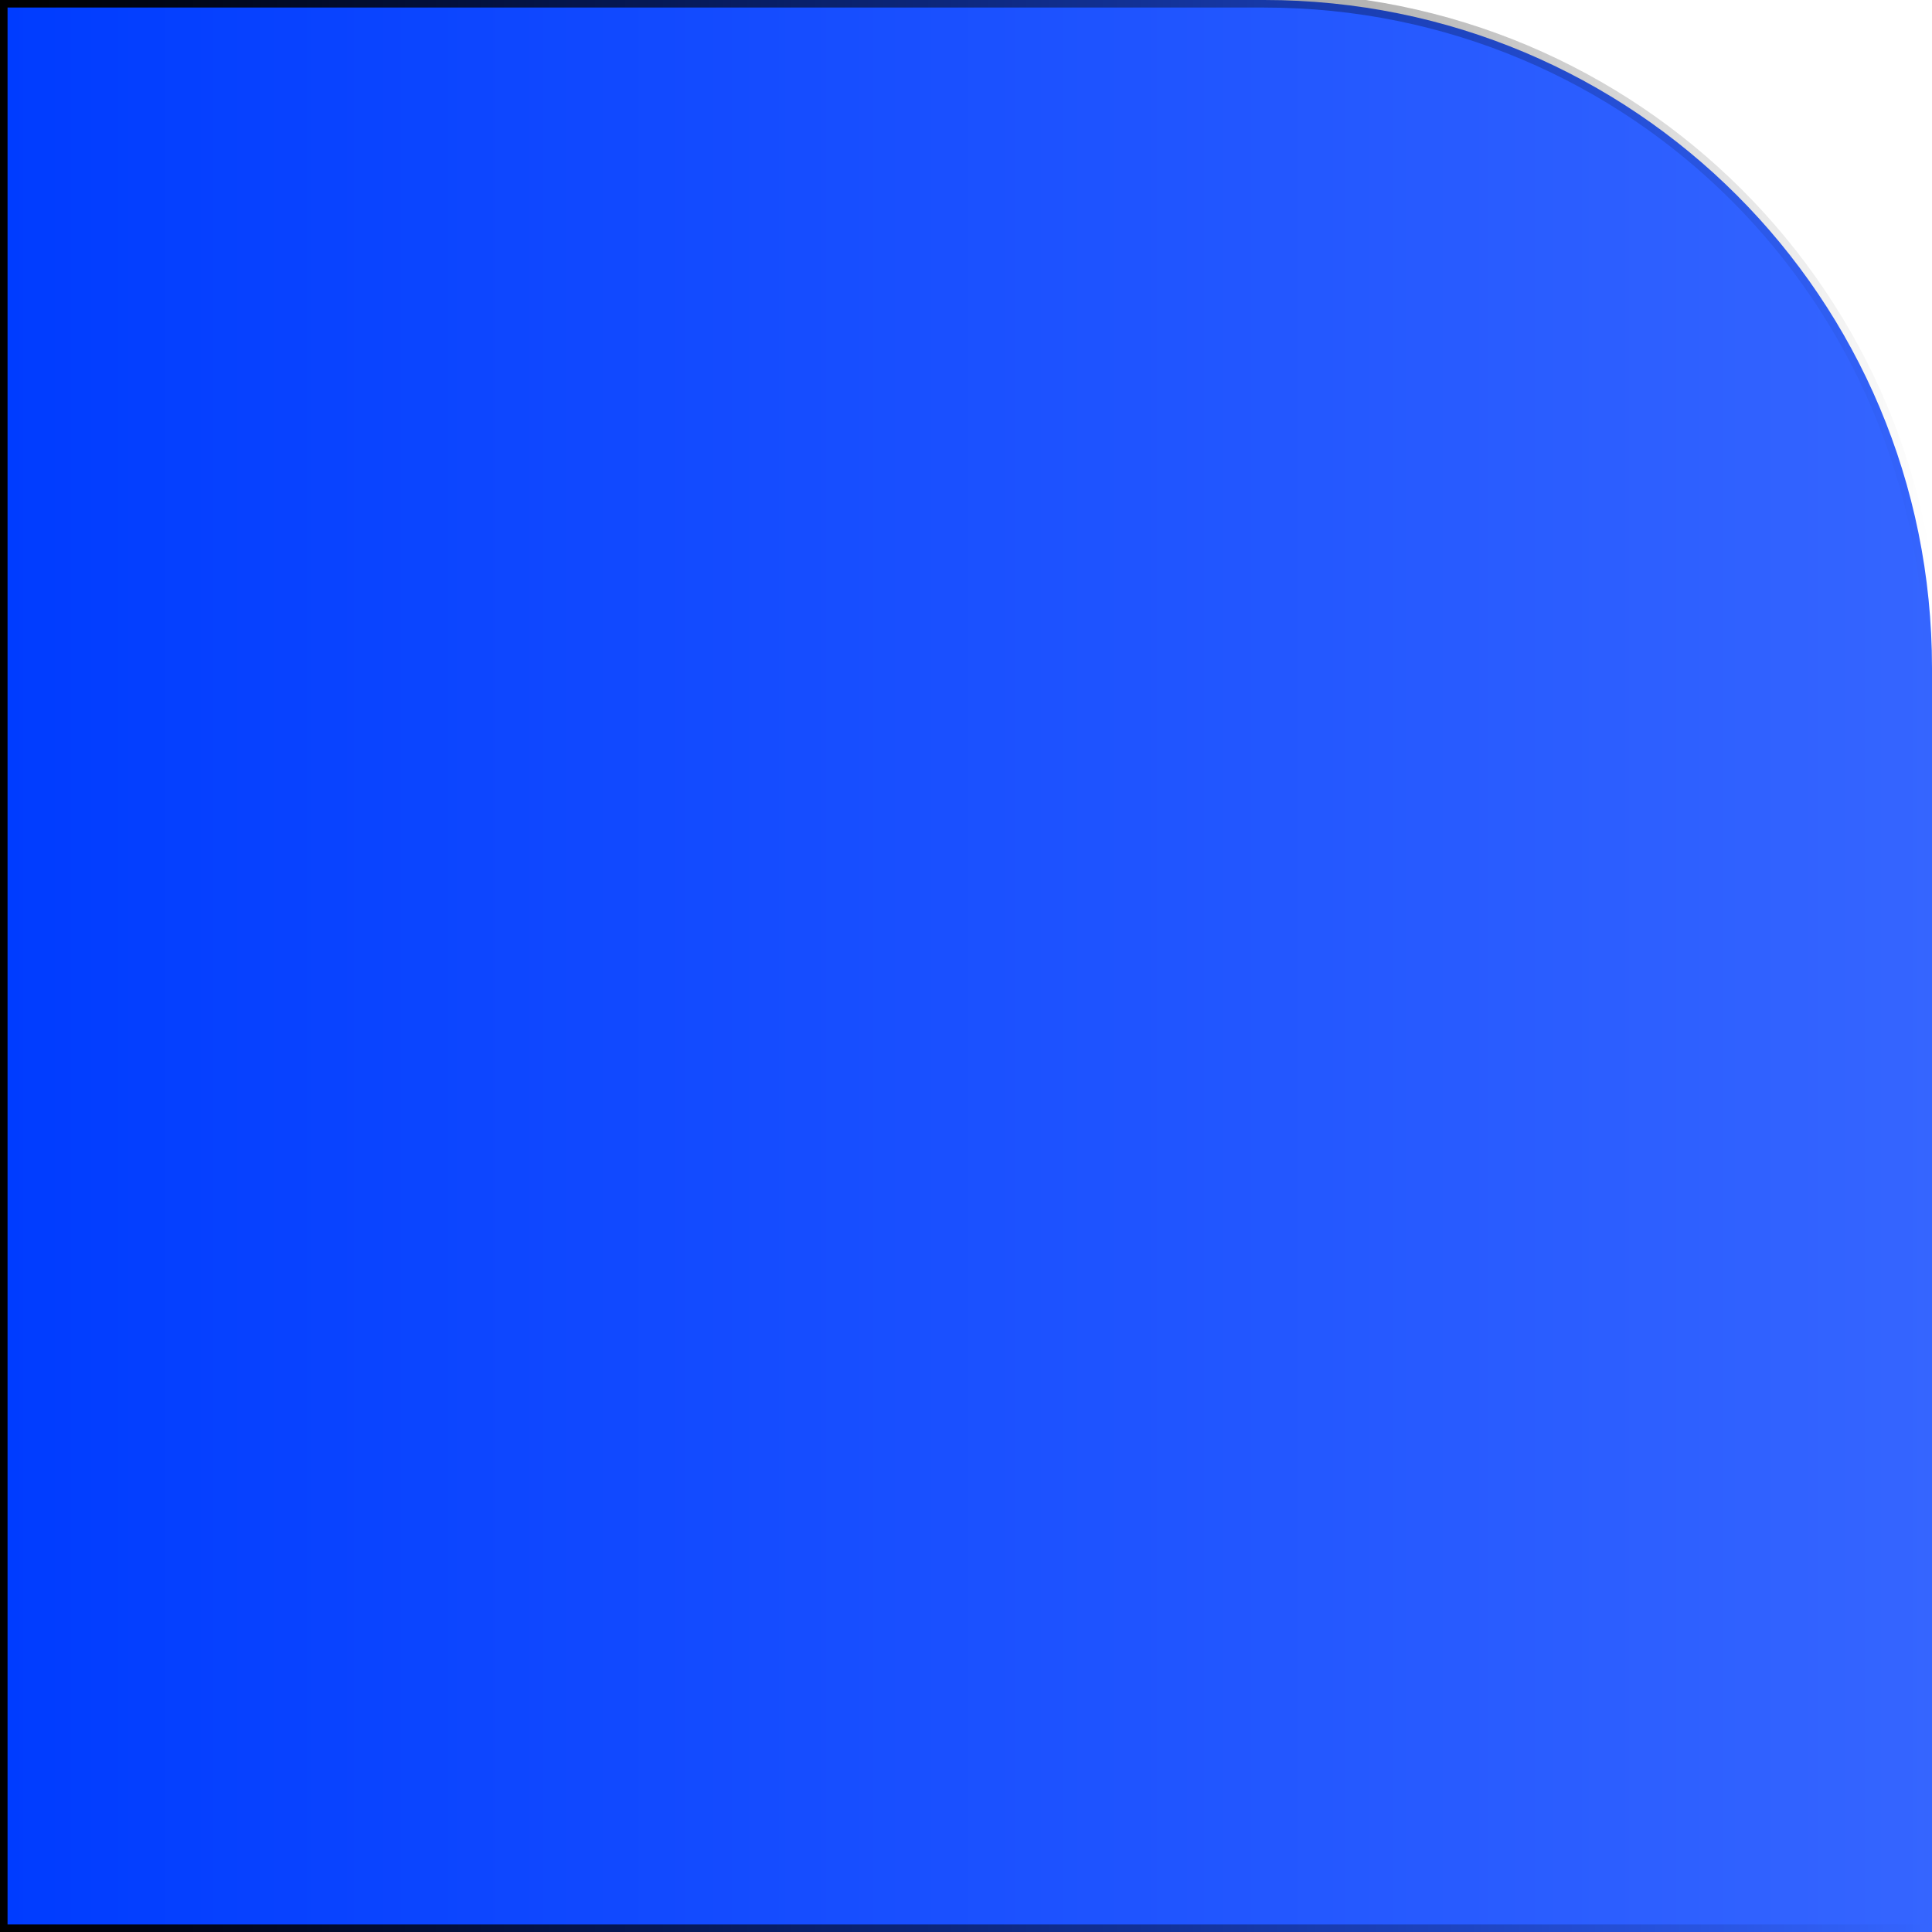
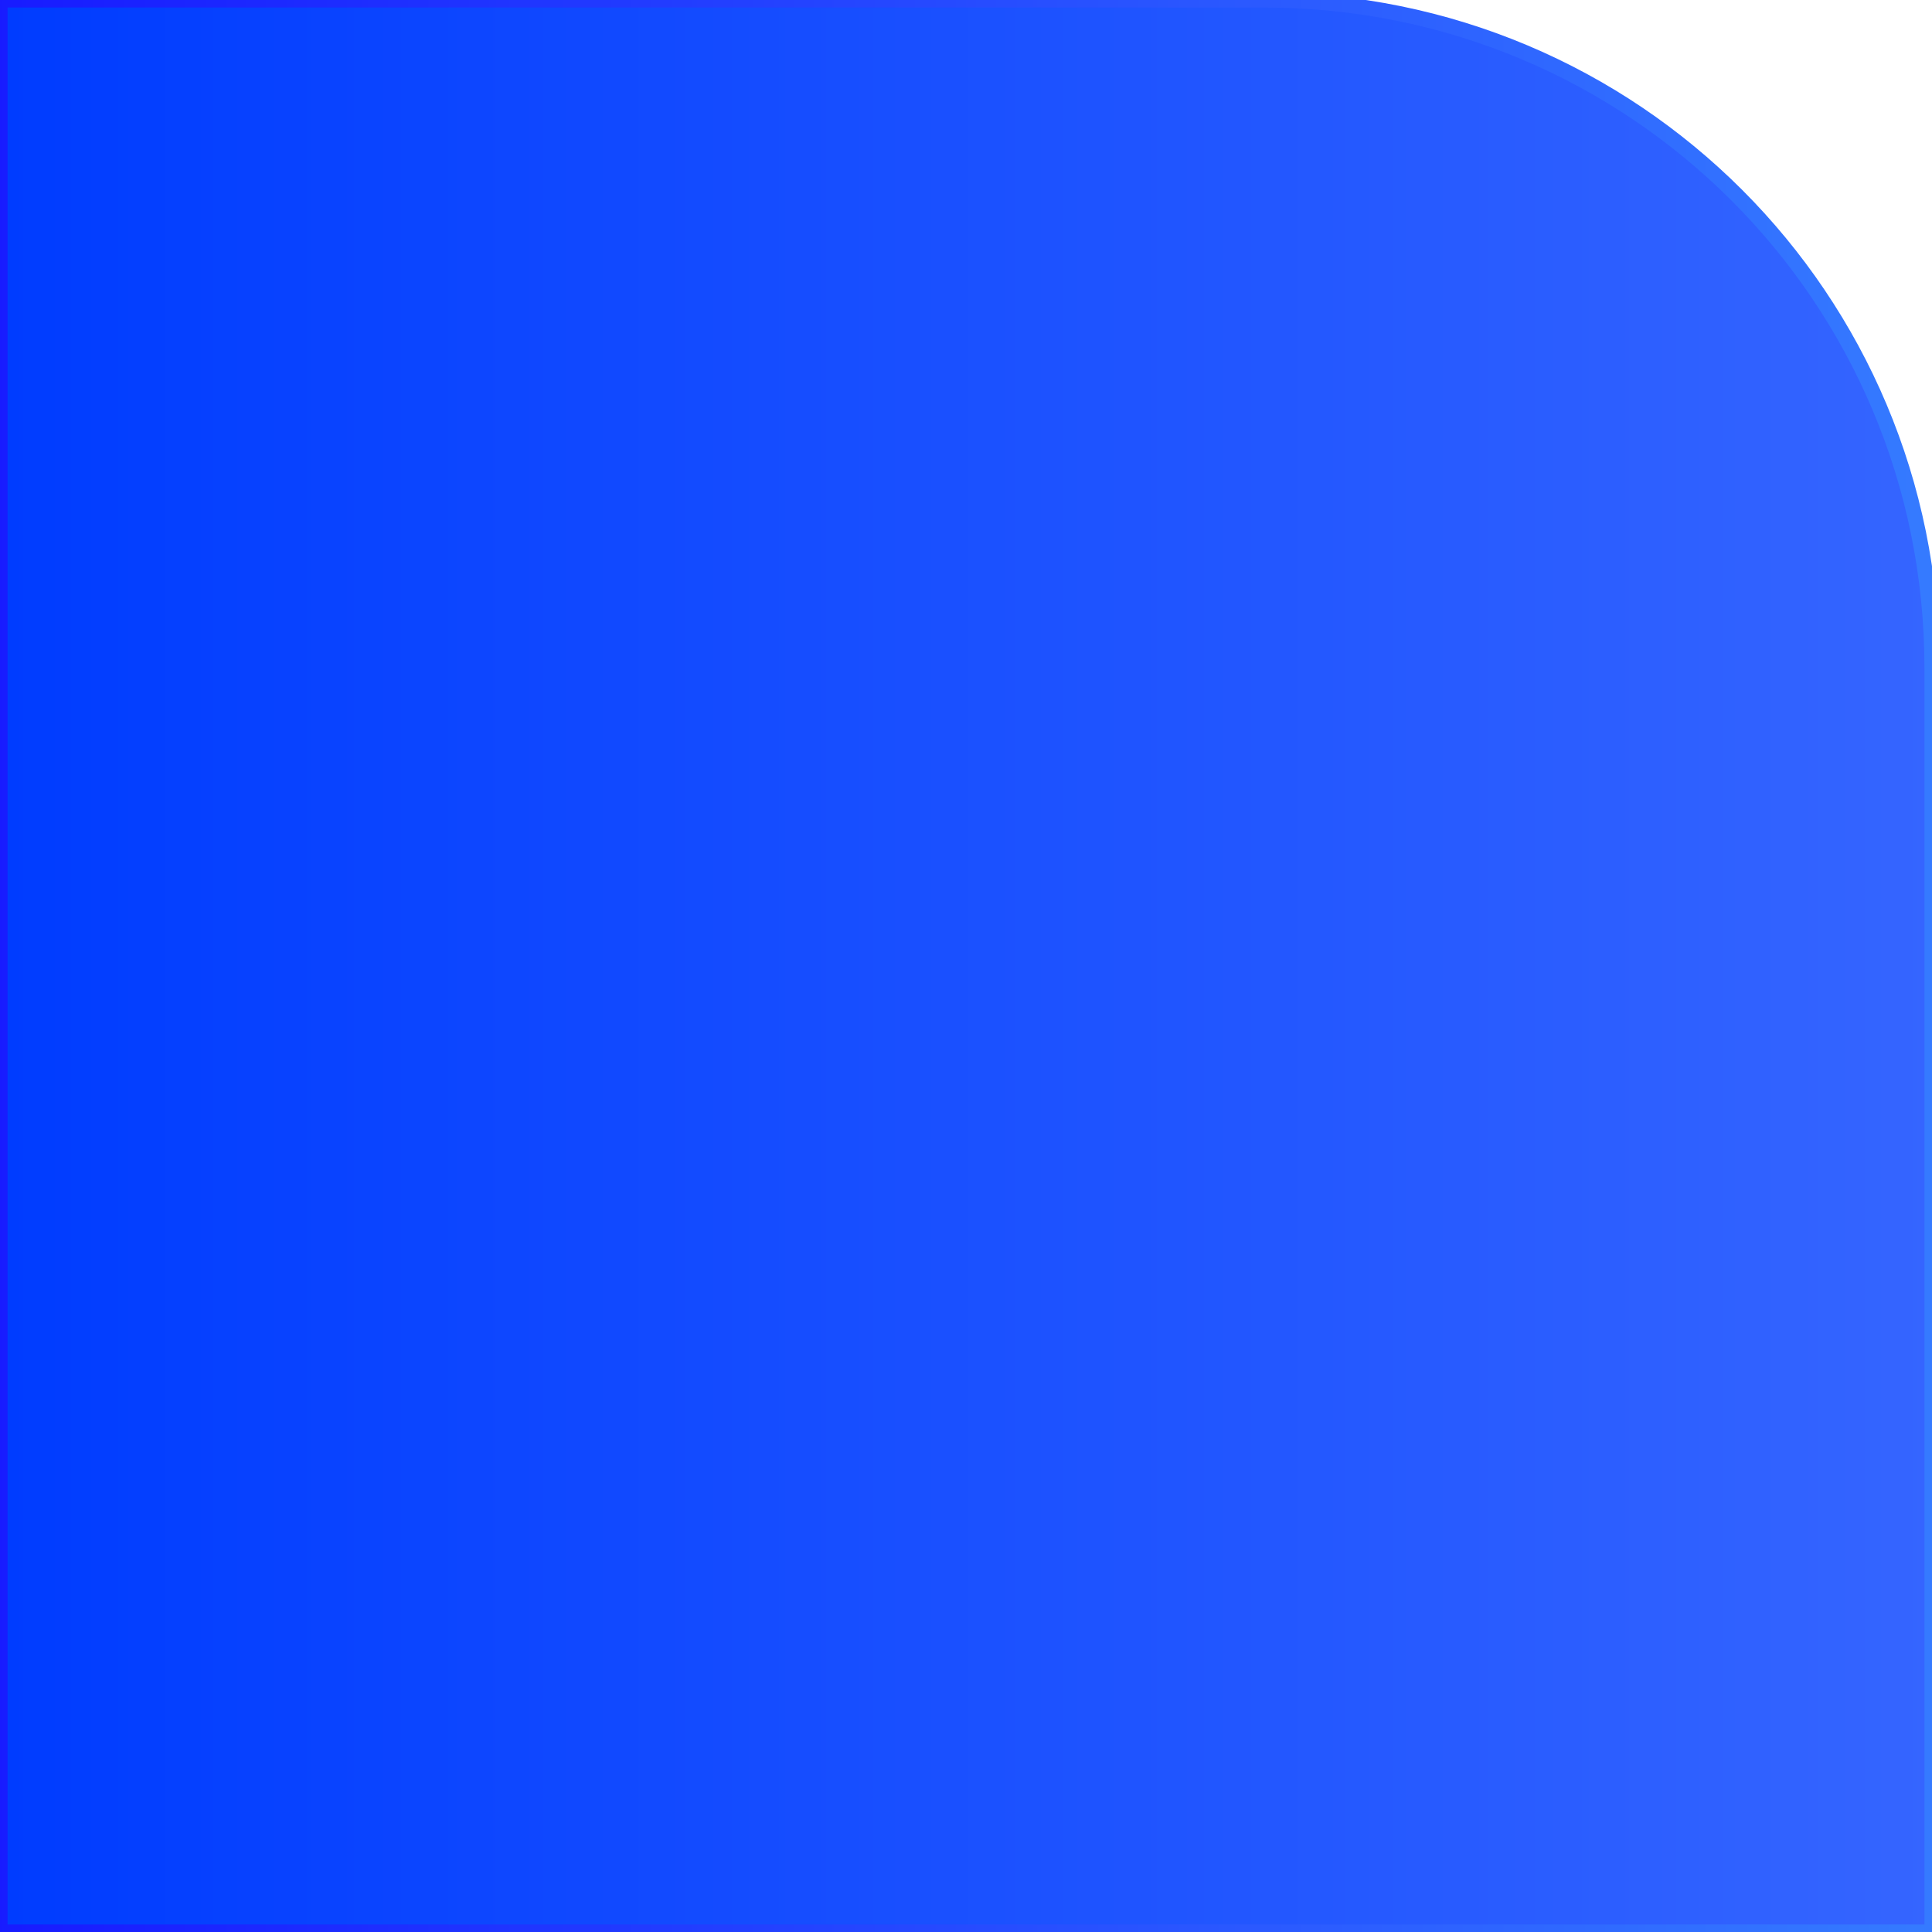
<svg xmlns="http://www.w3.org/2000/svg" xmlns:xlink="http://www.w3.org/1999/xlink" width="128px" height="128px" viewBox="0 0 128 128" version="1.1" id="SVGRoot">
  <defs id="defs3713">
-     <linearGradient id="linearGradient4615">
-       <stop style="stop-color:#000000;stop-opacity:1;" offset="0" id="stop4611" />
-       <stop style="stop-color:#000000;stop-opacity:0;" offset="1" id="stop4613" />
+     <linearGradient id="linearGradient4660">
+       <stop style="stop-color:#181bff;stop-opacity:1" offset="0" id="stop4656" />
+       <stop style="stop-color:#357bff;stop-opacity:1" offset="1" id="stop4658" />
    </linearGradient>
-     <linearGradient id="linearGradient858">
+     <linearGradient id="main_gradient-4">
      <stop style="stop-color:#003cff;stop-opacity:1" offset="0" id="stop854" />
      <stop style="stop-color:#3565ff;stop-opacity:1" offset="1" id="stop856" />
    </linearGradient>
-     <linearGradient xlink:href="#linearGradient858" id="linearGradient860" x1="0" y1="70" x2="128.25" y2="70" gradientUnits="userSpaceOnUse" />
-     <linearGradient xlink:href="#linearGradient858" id="linearGradient4608" gradientUnits="userSpaceOnUse" x1="0" y1="70" x2="128.25" y2="70" />
-     <linearGradient xlink:href="#linearGradient4615" id="linearGradient4617" x1="0" y1="64" x2="128" y2="64" gradientUnits="userSpaceOnUse" />
+     <linearGradient xlink:href="#main_gradient-4" id="linearGradient860" x1="0" y1="70" x2="128.25" y2="70" gradientUnits="userSpaceOnUse" />
+     <linearGradient xlink:href="#main_gradient-4" id="linearGradient4608" gradientUnits="userSpaceOnUse" x1="0" y1="70" x2="128.25" y2="70" />
+     <linearGradient xlink:href="#linearGradient4660" id="linearGradient4666" gradientUnits="userSpaceOnUse" x1="-0.5" y1="64" x2="128.5" y2="64" />
  </defs>
  <g id="layer1">
    <g id="g818" style="opacity:1">
-       <path style="opacity:1;fill:url(#linearGradient4608);fill-opacity:1;stroke:url(#linearGradient4617)" d="M 0,0 V 44.25 50 78 83.75 128 h 44.25 10 19.5 10 H 128 V 83.75 78 44.25 C 128,19.735 108.264,0 83.75,0 h -29.5 -10 z" id="path4596" />
+       <path style="opacity:1;fill:url(#linearGradient4608);fill-opacity:1;stroke:url(#linearGradient4666);stroke-opacity:1;stroke-width:1;stroke-miterlimit:4;stroke-dasharray:none" d="M 0,0 V 44.25 50 78 83.75 128 h 44.25 10 19.5 10 H 128 V 83.75 78 44.25 C 128,19.735 108.264,0 83.75,0 h -29.5 -10 z" id="path4596" />
    </g>
  </g>
</svg>
